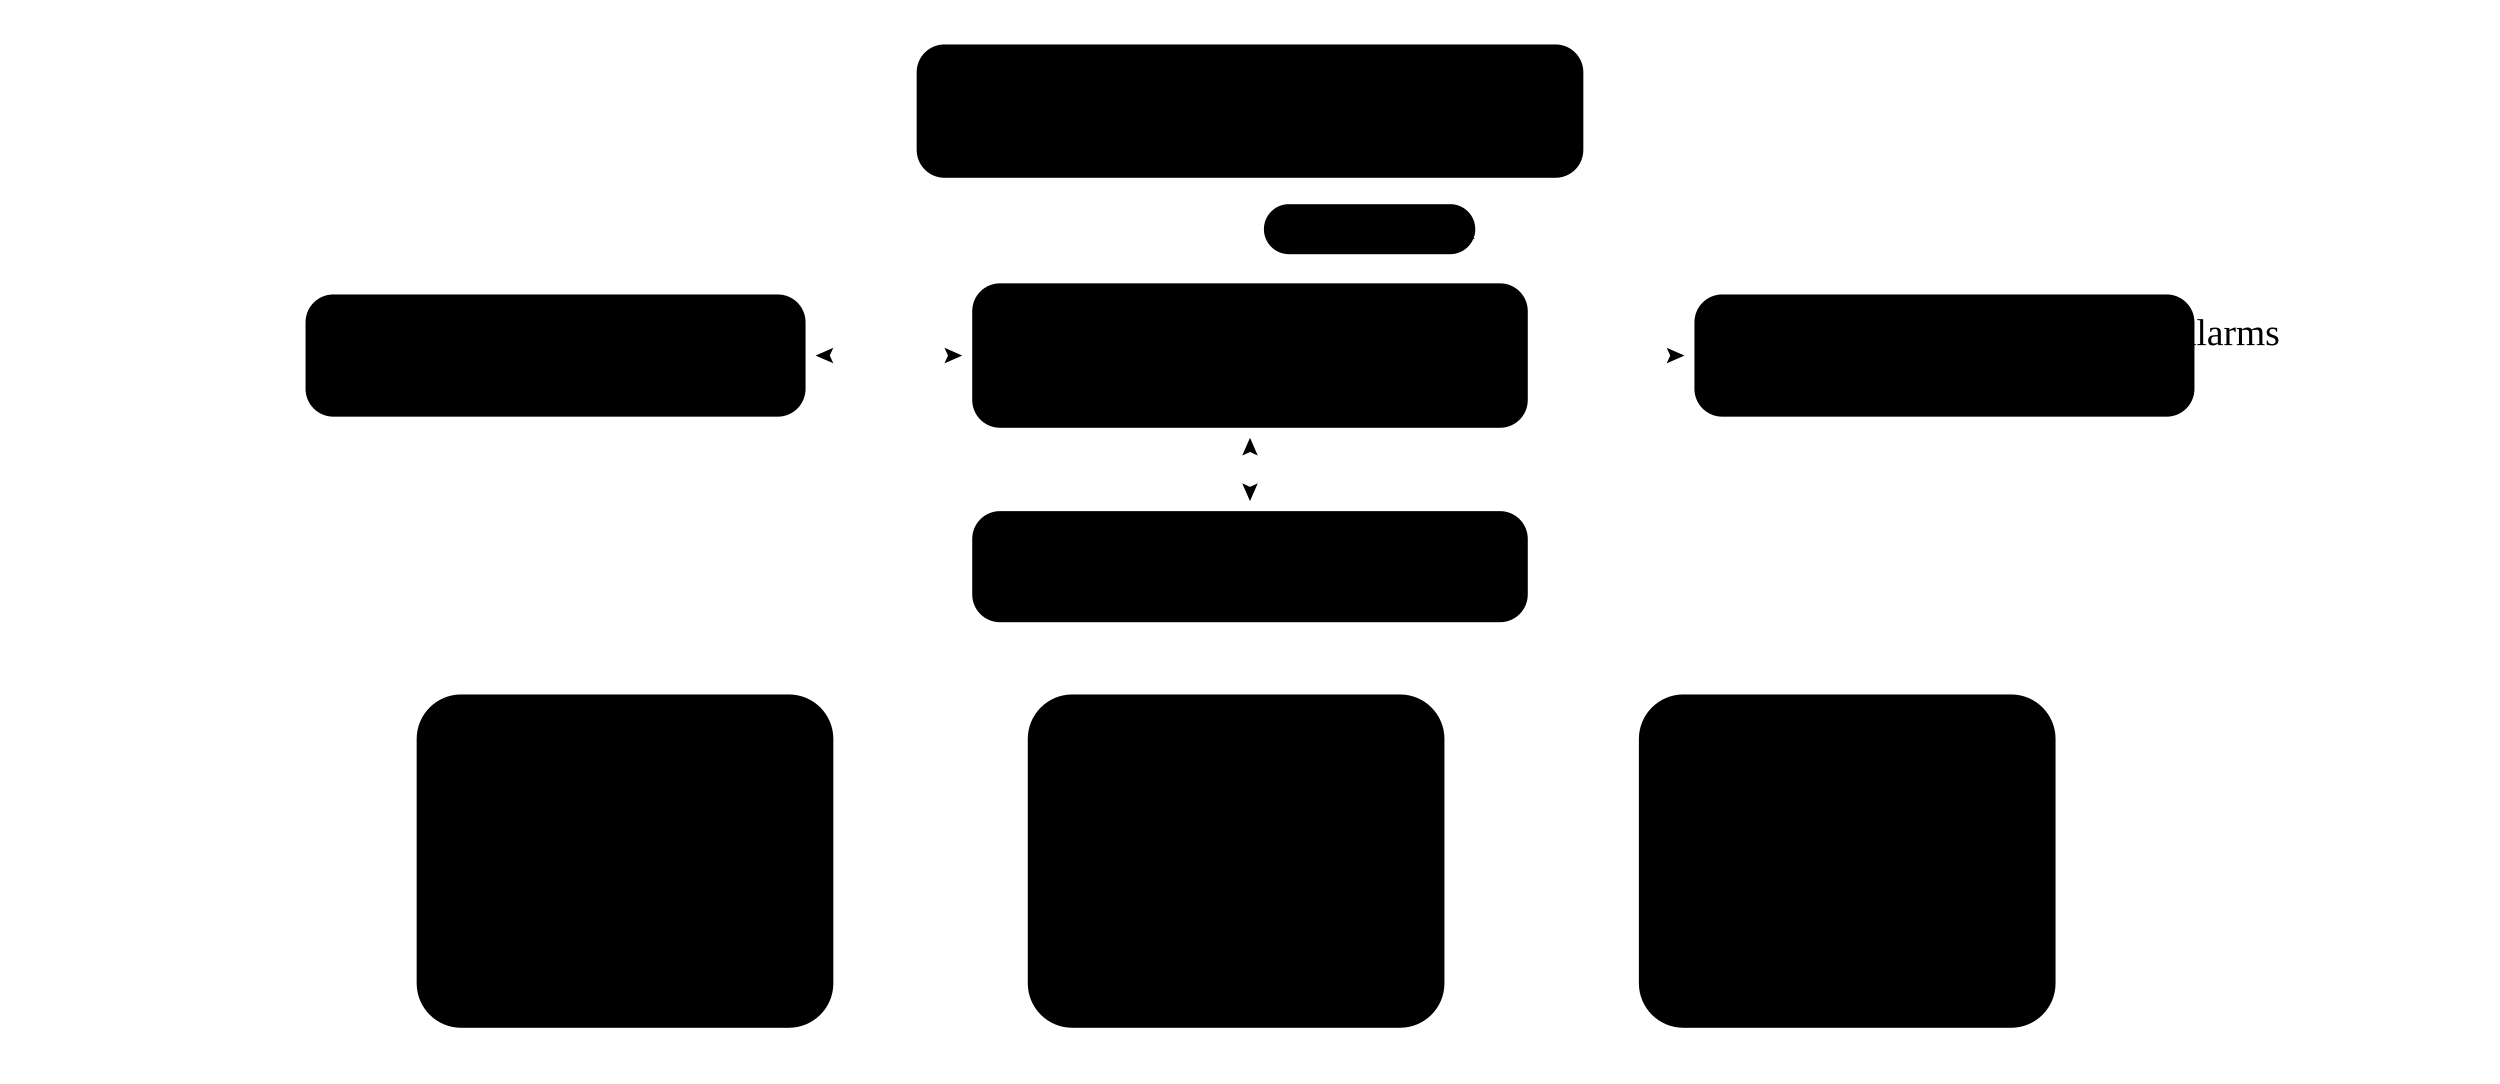
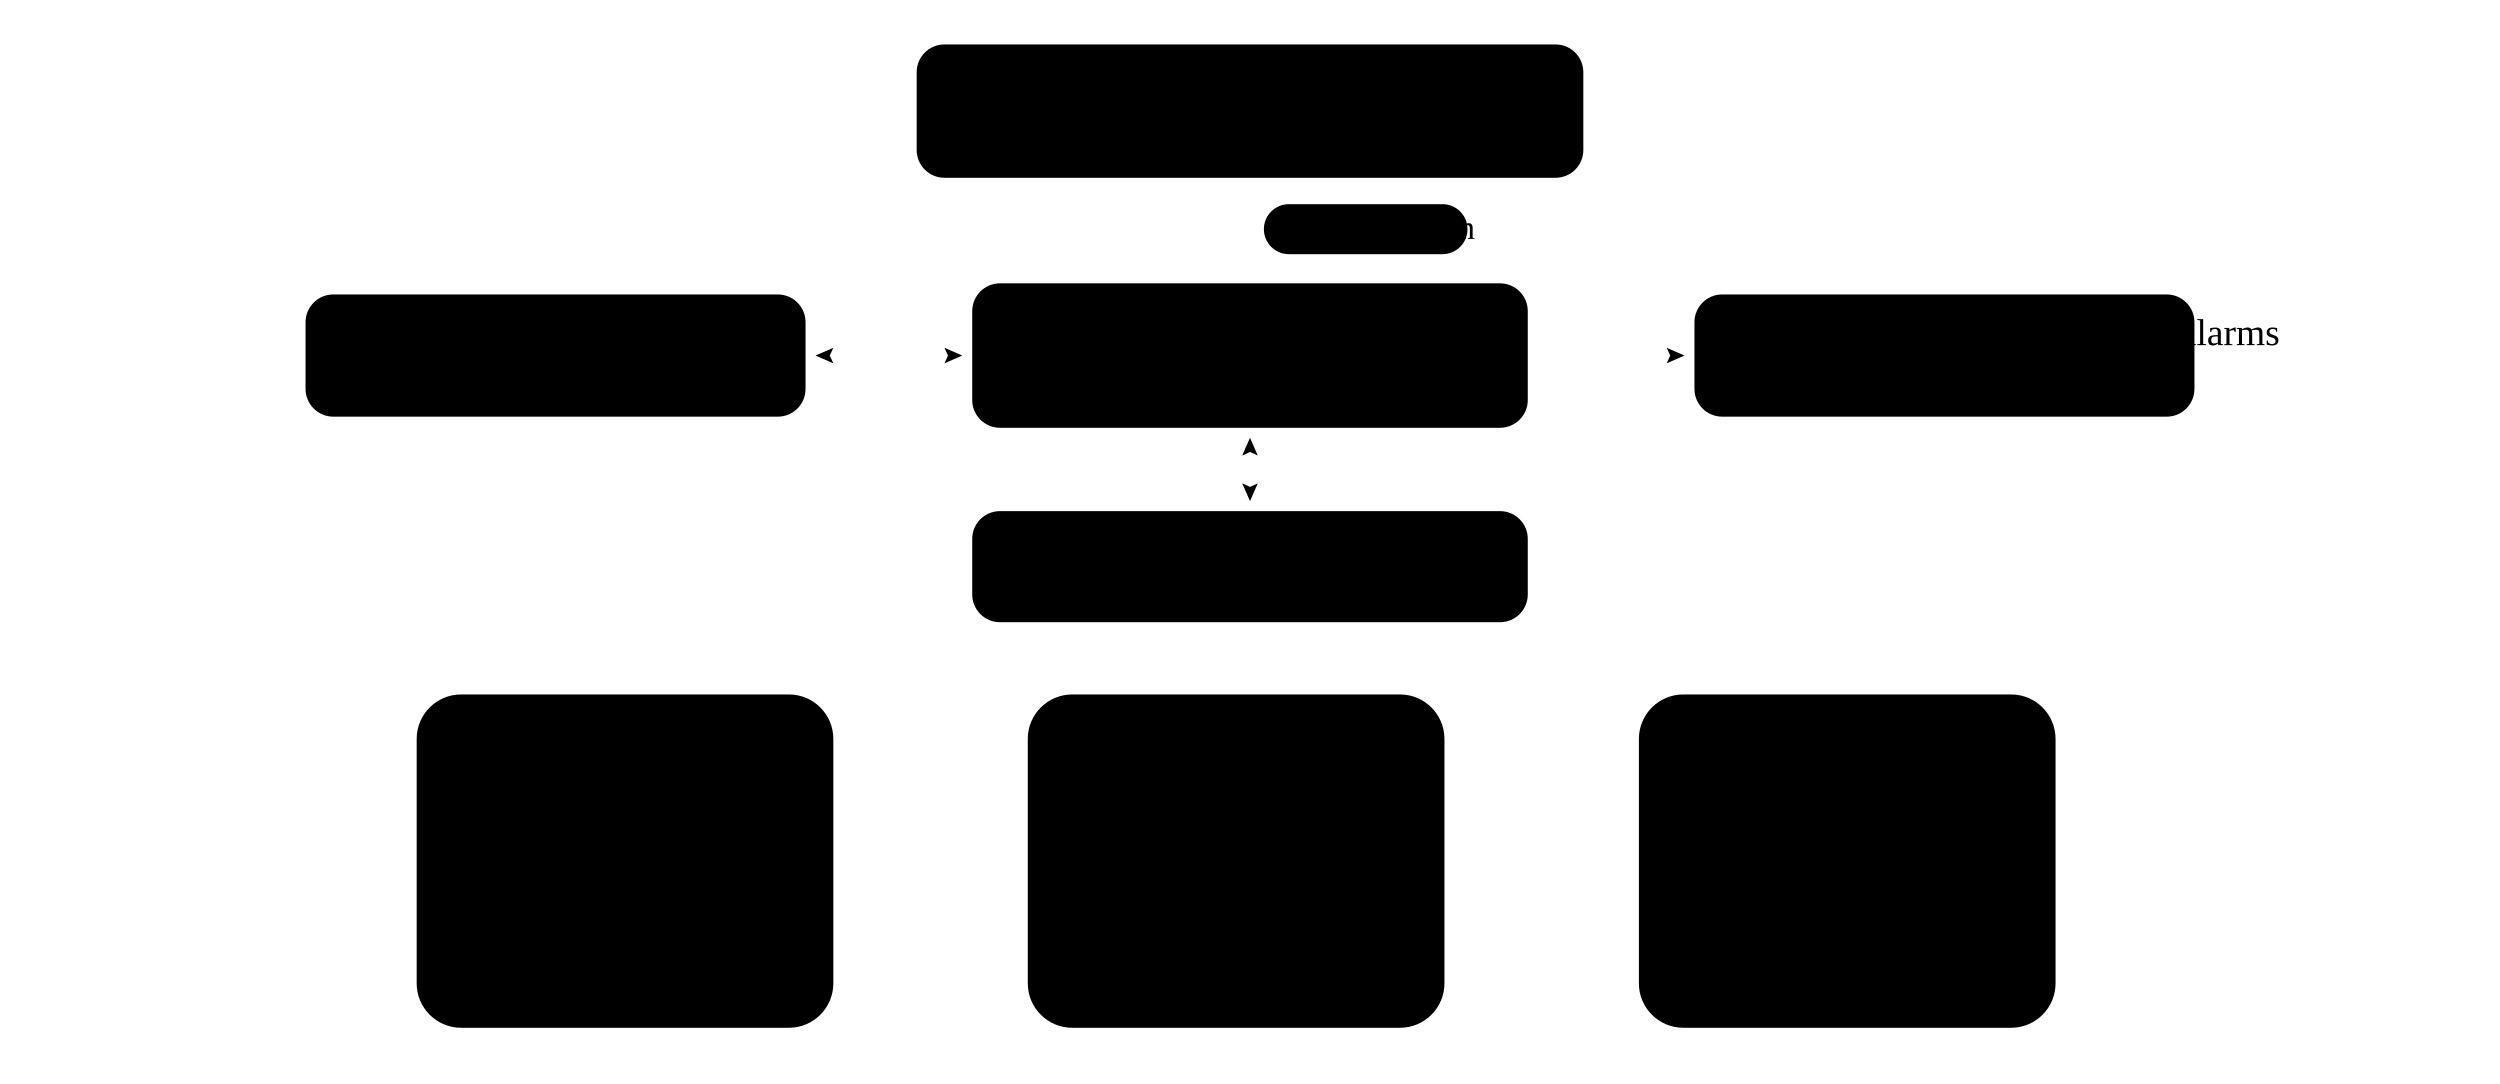
<svg xmlns="http://www.w3.org/2000/svg" class="st-diagram-svg" viewBox="0 0 900 390" role="img" aria-labelledby="edge-alarm-t">
  <defs>
    <marker id="edge-alarm-a" viewBox="0 0 10 10" refX="8.5" refY="5" markerWidth="8" markerHeight="8" markerUnits="userSpaceOnUse" orient="auto-start-reverse">
      <path class="dg-ah" d="M1 1.5 9 5 1 8.5 2.6 5Z" />
    </marker>
  </defs>
  <rect class="dg-n dg-no" x="330" y="16" width="240" height="48" rx="10" />
  <rect class="dg-tile dg-tileo" x="342" y="27.0" width="26" height="26" rx="8" />
  <g class="dg-ic dg-ico" transform="translate(347.7 32.7) scale(0.607)">
    <rect x="2" y="2" width="20" height="8" rx="2" />
    <rect x="2" y="14" width="20" height="8" rx="2" />
    <path d="M6 6h.01M6 18h.01" />
  </g>
  <text class="dg-t dg-to" style="text-anchor:start;font-size:14.5px" x="379" y="35.75">SENTIENT server</text>
  <text class="dg-u" style="text-anchor:start" x="379" y="53.25">not reachable</text>
  <path class="dg-dl" d="M450.0 64.0 L450.0 98.0" />
  <rect class="dg-n dg-na" x="350" y="102" width="200" height="52" rx="10" />
  <rect class="dg-tile dg-tilea" x="362" y="112.0" width="32" height="32" rx="8" />
  <g class="dg-ic dg-ica" transform="translate(369.0 119.0) scale(0.747)">
    <rect x="2" y="2" width="20" height="8" rx="2" />
    <rect x="2" y="14" width="20" height="8" rx="2" />
    <path d="M6 6h.01M6 18h.01" />
  </g>
  <text class="dg-t dg-ta" style="text-anchor:start;font-size:14.5px" x="405" y="132.5">SENTIENT Edge</text>
  <rect class="dg-n dg-nb" x="110" y="106" width="180" height="44" rx="10" />
  <rect class="dg-tile dg-tileb" x="122" y="115.0" width="26" height="26" rx="8" />
  <g class="dg-ic dg-icb" transform="translate(127.7 120.7) scale(0.607)">
    <rect x="3" y="3" width="8" height="8" rx="2" />
    <path d="M7 11v4a2 2 0 0 0 2 2h4" />
    <rect x="13" y="13" width="8" height="8" rx="2" />
  </g>
  <text class="dg-t dg-tb" style="text-anchor:start;font-size:13.5px" x="159" y="124.25">Rule engine</text>
  <text class="dg-u" style="text-anchor:start" x="159" y="140.75">raises the alarm</text>
  <rect class="dg-n dg-nb" x="610" y="106" width="180" height="44" rx="10" />
  <text class="dg-t dg-tb" style="font-size:13.5px" x="700.0" y="124.25">Dashboard and alarms</text>
  <text class="dg-u" x="700.0" y="140.75">on site</text>
  <rect class="dg-n dg-ns" x="350" y="184" width="200" height="40" rx="10" />
  <rect class="dg-tile dg-tiles" x="362" y="191.0" width="26" height="26" rx="8" />
  <g class="dg-ic dg-ics" transform="translate(367.7 196.7) scale(0.607)">
    <rect x="2" y="14" width="20" height="8" rx="2" />
    <path d="M6.01 18H6M10.01 18H10M15 10v4M17.84 7.17a4 4 0 0 0-5.66 0M20.66 4.34a8 8 0 0 0-11.31 0" />
  </g>
  <text class="dg-t dg-ts" style="text-anchor:start;font-size:13.5px" x="399" y="208.5">SENTIENT Gateway</text>
  <path class="dg-ar" d="M294.0 128.0 L346.0 128.0" marker-end="url(#edge-alarm-a)" marker-start="url(#edge-alarm-a)" />
  <path class="dg-ar" d="M550.0 128.0 L606.0 128.0" marker-end="url(#edge-alarm-a)" />
  <path class="dg-ar" d="M450.0 158.0 L450.0 180.0" marker-end="url(#edge-alarm-a)" marker-start="url(#edge-alarm-a)" />
  <rect class="dg-gd" x="150" y="250" width="150" height="120" rx="16" />
  <text class="dg-gh dg-ghgd" style="text-anchor:start" x="168" y="277">Line 1</text>
  <rect class="dg-n dg-nb" x="164" y="288" width="122" height="32" rx="10" />
  <text class="dg-t dg-tb" style="font-size:13.5px" x="225.0" y="308.5">Fan</text>
  <rect class="dg-n dg-nb" x="164" y="328" width="122" height="32" rx="10" />
  <text class="dg-t dg-tb" style="font-size:13.5px" x="225.0" y="348.5">Temperature</text>
  <path class="dg-ar" d="M225.0 246.0 L225.0 236.0" />
  <rect class="dg-gd" x="370" y="250" width="150" height="120" rx="16" />
  <text class="dg-gh dg-ghgd" style="text-anchor:start" x="388" y="277">Line 2</text>
  <rect class="dg-n dg-nb" x="384" y="288" width="122" height="32" rx="10" />
  <text class="dg-t dg-tb" style="font-size:13.5px" x="445.0" y="308.5">Fan</text>
  <rect class="dg-n dg-nb" x="384" y="328" width="122" height="32" rx="10" />
  <text class="dg-t dg-tb" style="font-size:13.5px" x="445.0" y="348.5">Temperature</text>
  <path class="dg-ar" d="M445.0 246.0 L445.0 236.0" />
  <rect class="dg-gd" x="590" y="250" width="150" height="120" rx="16" />
  <text class="dg-gh dg-ghgd" style="text-anchor:start" x="608" y="277">Line 3</text>
  <rect class="dg-n dg-nb" x="604" y="288" width="122" height="32" rx="10" />
  <text class="dg-t dg-tb" style="font-size:13.5px" x="665.0" y="308.5">Fan</text>
  <rect class="dg-n dg-nb" x="604" y="328" width="122" height="32" rx="10" />
  <text class="dg-t dg-tb" style="font-size:13.5px" x="665.0" y="348.5">Temperature</text>
  <path class="dg-ar" d="M665.0 246.0 L665.0 236.0" />
  <path class="dg-ar" d="M225.0 236.0 L675.0 236.0" />
  <path class="dg-ar" d="M450.0 224.0 L450.0 236.0" />
-   <rect class="dg-pill" x="455.0" y="73.5" width="76.1" height="18" rx="9" />
+   <rect class="dg-pill" x="455.0" y="73.5" width="73.3" height="18" rx="9" />
  <text class="dg-lbl" style="text-anchor:start" x="462" y="86">network down</text>
</svg>
